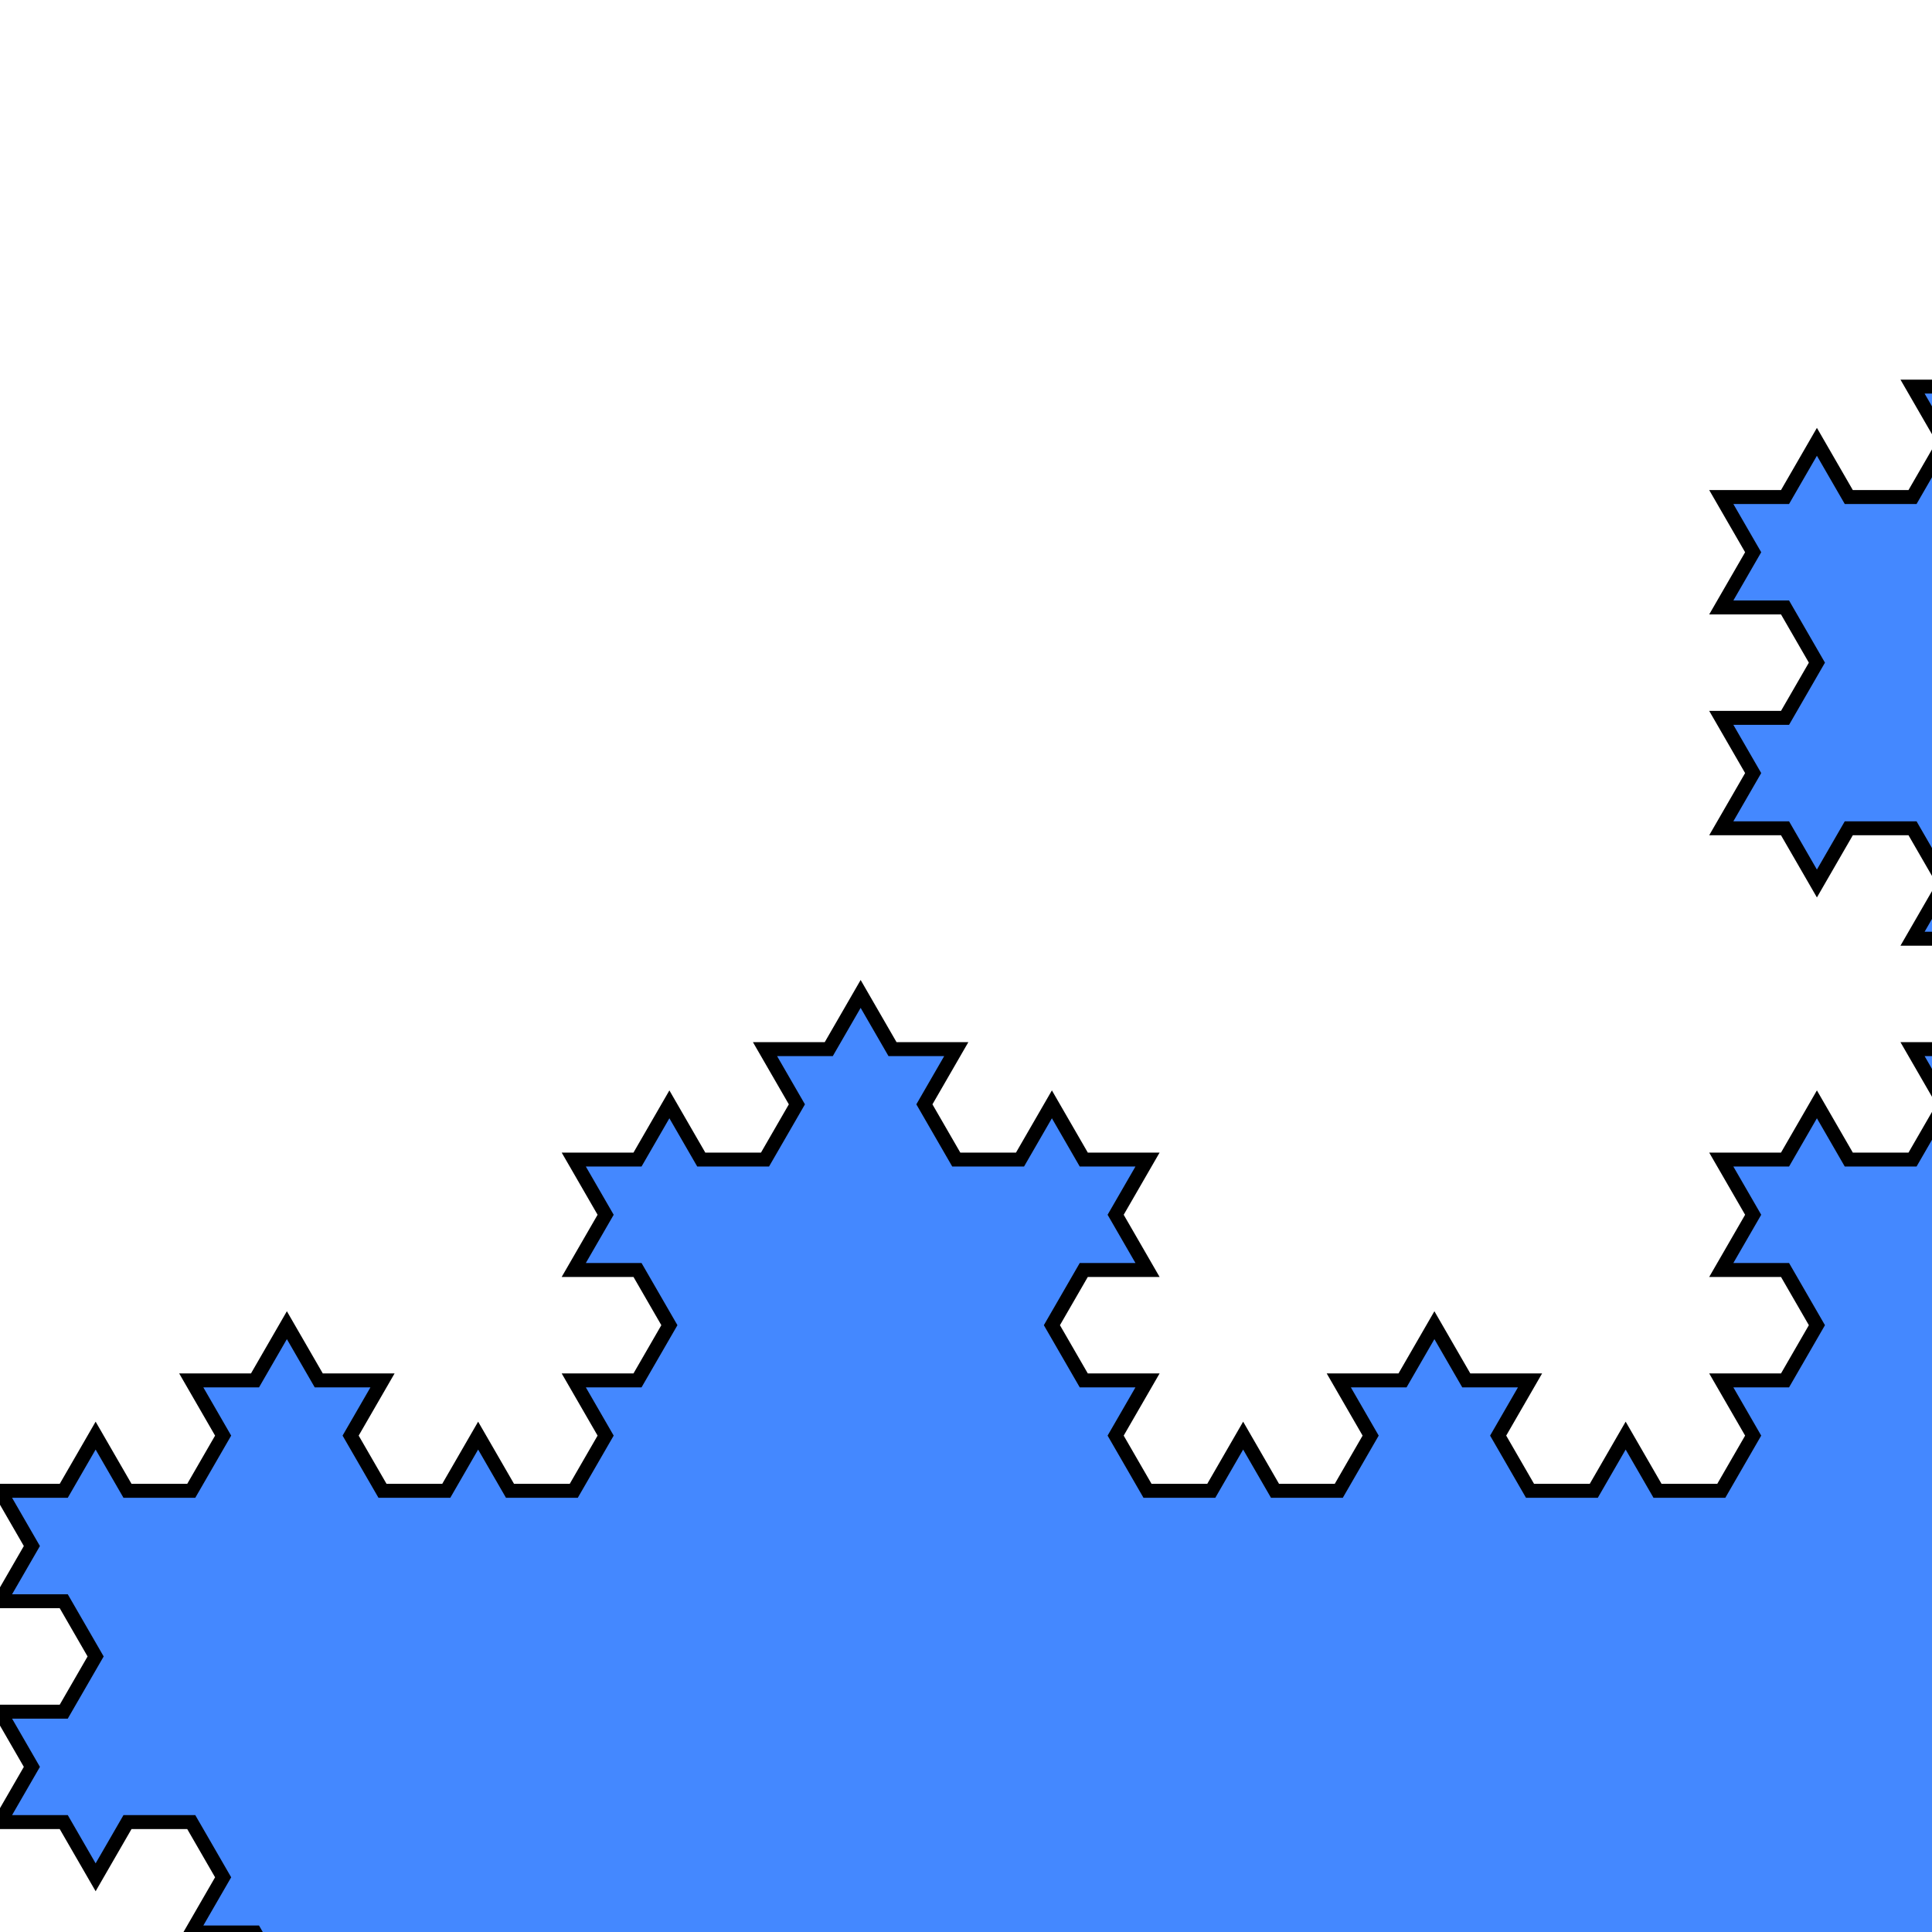
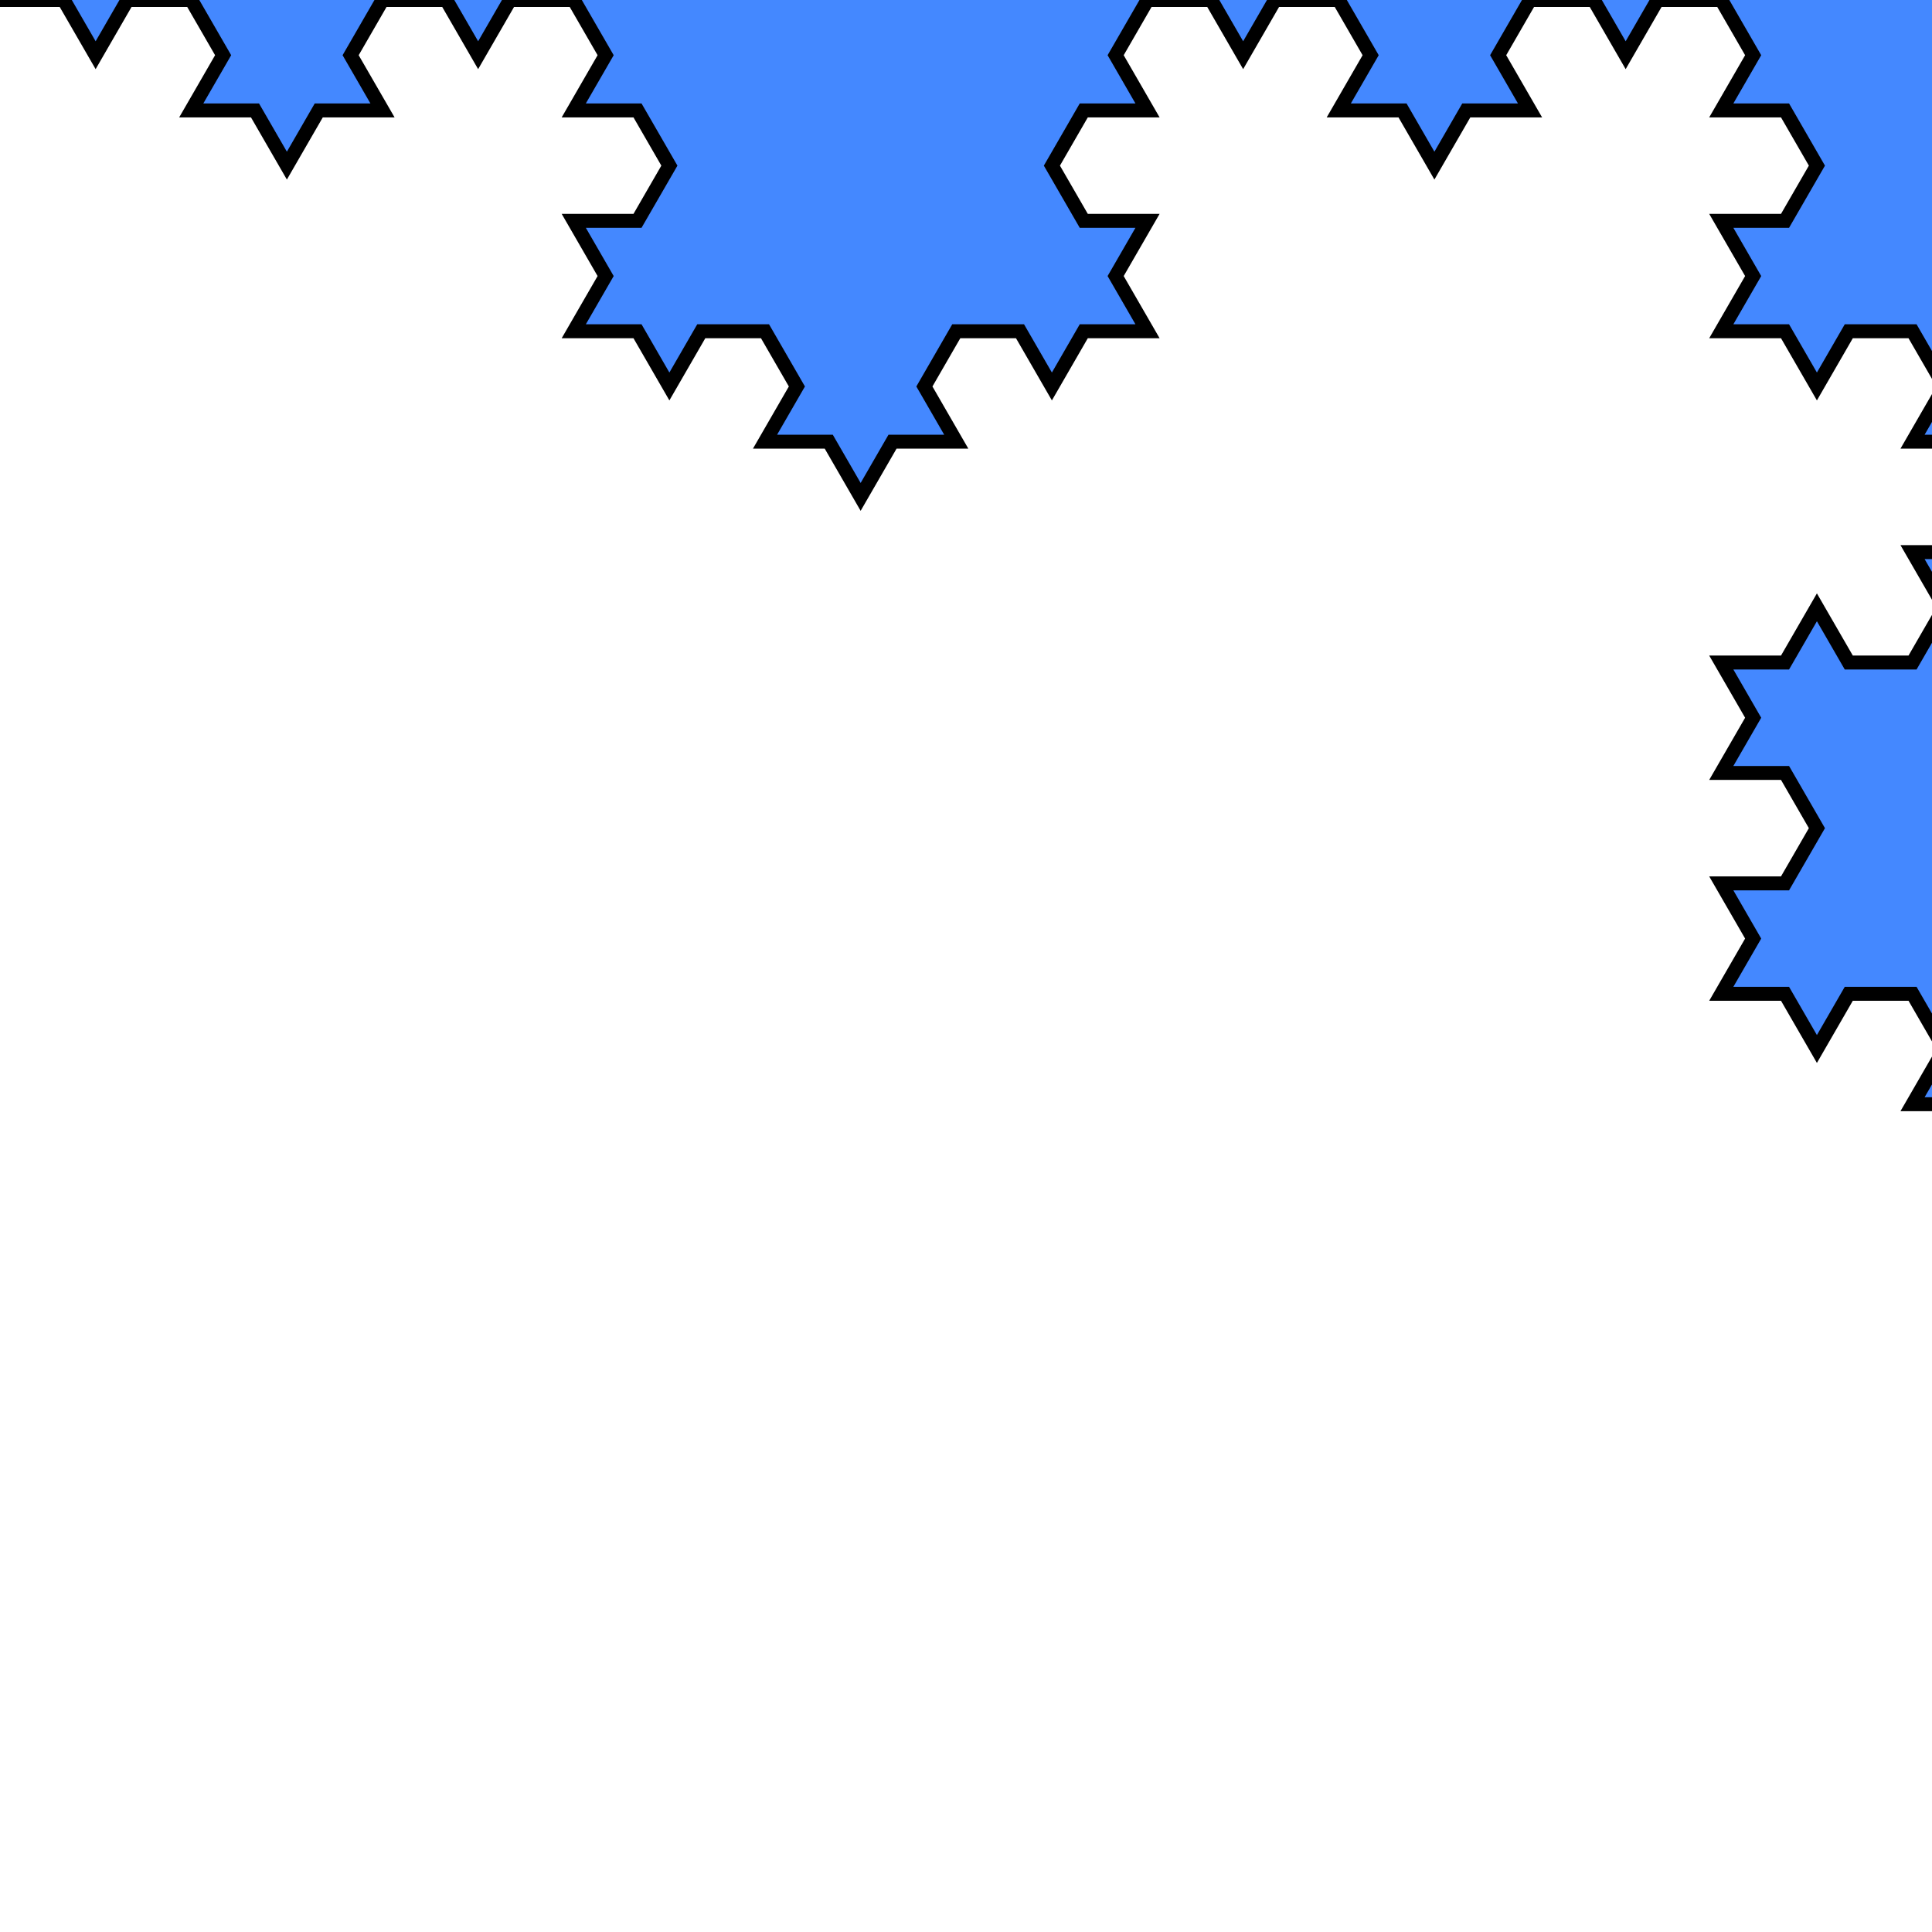
<svg xmlns="http://www.w3.org/2000/svg" width="100%" height="100%">
  <defs>
    <pattern id="turtle-pattern" patternUnits="userSpaceOnUse" width="810" height="935.308" transform-origin="50% 50%" patternTransform="scale(0.33)">
      <animateTransform type="scale" values="0.66;0.33;0.66" repeatCount="indefinite" dur="23s" additive="sum" attributeType="XML" attributeName="patternTransform" />
      <animateTransform type="rotate" values="0;360" repeatCount="indefinite" dur="41s" additive="sum" attributeType="XML" attributeName="patternTransform" />
      <animateTransform type="skewX" values="-30;30;-30" repeatCount="indefinite" dur="83s" additive="sum" attributeType="XML" attributeName="patternTransform" />
      <animateTransform type="skewY" values="30;-30;30" repeatCount="indefinite" additive="sum" dur="103s" attributeType="XML" attributeName="patternTransform" />
      <animateTransform type="translate" values="0 0;42 42;0 0" repeatCount="indefinite" additive="sum" dur="117s" attributeType="XML" attributeName="patternTransform" />
-       <path id="turtle-path" d="m 0 701.481   l 10 0 l 5 8.66 l 5 -8.66 l 10 0 l 5 8.66 l -5 8.66 l 10 0 l 5 8.66 l 5 -8.66 l 10 0 l -5 -8.66 l 5 -8.66 l 10 0 l 5 8.66 l 5 -8.66 l 10 0 l 5 8.66 l -5 8.66 l 10 0 l 5 8.66 l -5 8.66 l -10 0 l 5 8.66 l -5 8.66 l 10 0 l 5 8.66 l 5 -8.66 l 10 0 l 5 8.66 l -5 8.66 l 10 0 l 5 8.66 l 5 -8.66 l 10 0 l -5 -8.66 l 5 -8.66 l 10 0 l 5 8.66 l 5 -8.66 l 10 0 l -5 -8.66 l 5 -8.66 l -10 -0 l -5 -8.66 l 5 -8.66 l 10 0 l -5 -8.66 l 5 -8.66 l 10 0 l 5 8.66 l 5 -8.66 l 10 0 l 5 8.66 l -5 8.66 l 10 0 l 5 8.66 l 5 -8.66 l 10 0 l -5 -8.66 l 5 -8.66 l 10 0 l 5 8.66 l 5 -8.66 l 10 0 l 5 8.66 l -5 8.66 l 10 0 l 5 8.66 l -5 8.66 l -10 0 l 5 8.66 l -5 8.66 l 10 0 l 5 8.66 l 5 -8.66 l 10 0 l 5 8.66 l -5 8.66 l 10 0 l 5 8.66 l -5 8.66 l -10 0 l 5 8.66 l -5 8.66 l -10 0 l -5 -8.66 l -5 8.66 l -10 0 l 5 8.66 l -5 8.66 l 10 0 l 5 8.66 l -5 8.66 l -10 0 l 5 8.66 l -5 8.66 l 10 0 l 5 8.66 l 5 -8.66 l 10 0 l 5 8.66 l -5 8.66 l 10 0 l 5 8.66 l 5 -8.66 l 10 0 l -5 -8.66 l 5 -8.66 l 10 0 l 5 8.66 l 5 -8.66 l 10 0 l 5 8.66 l -5 8.66 l 10 0 l 5 8.66 l -5 8.66 l -10 0 l 5 8.66 l -5 8.66 l 10 0 l 5 8.66 l 5 -8.66 l 10 0 l 5 8.66 l -5 8.66 l 10 0 l 5 8.66 l 5 -8.66 l 10 0 l -5 -8.66 l 5 -8.66 l 10 0 l 5 8.66 l 5 -8.66 l 10 0 l -5 -8.66 l 5 -8.66 l -10 -0 l -5 -8.66 l 5 -8.66 l 10 0 l -5 -8.66 l 5 -8.66 l 10 0 l 5 8.66 l 5 -8.66 l 10 0 l 5 8.66 l -5 8.66 l 10 0 l 5 8.66 l 5 -8.66 l 10 0 l -5 -8.66 l 5 -8.66 l 10 0 l 5 8.66 l 5 -8.66 l 10 0 l -5 -8.66 l 5 -8.66 l -10 -0 l -5 -8.66 l 5 -8.66 l 10 0 l -5 -8.66 l 5 -8.66 l -10 -0 l -5 -8.66 l -5 8.66 l -10 -0 l -5 -8.66 l 5 -8.66 l -10 -0 l -5 -8.66 l 5 -8.66 l 10 0 l -5 -8.66 l 5 -8.66 l 10 0 l 5 8.66 l 5 -8.66 l 10 0 l -5 -8.66 l 5 -8.66 l -10 -0 l -5 -8.66 l 5 -8.66 l 10 0 l -5 -8.66 l 5 -8.66 l 10 0 l 5 8.66 l 5 -8.66 l 10 0 l 5 8.66 l -5 8.66 l 10 0 l 5 8.66 l 5 -8.66 l 10 0 l -5 -8.66 l 5 -8.66 l 10 0 l 5 8.66 l 5 -8.66 l 10 0 l 5 8.66 l -5 8.66 l 10 0 l 5 8.66 l -5 8.66 l -10 0 l 5 8.66 l -5 8.66 l 10 0 l 5 8.66 l 5 -8.66 l 10 0 l 5 8.66 l -5 8.66 l 10 0 l 5 8.66 l 5 -8.66 l 10 0 l -5 -8.66 l 5 -8.66 l 10 0 l 5 8.66 l 5 -8.66 l 10 0 l -5 -8.66 l 5 -8.66 l -10 -0 l -5 -8.66 l 5 -8.66 l 10 0 l -5 -8.66 l 5 -8.66 l 10 0 l 5 8.66 l 5 -8.66 l 10 0 l 5 8.66 l -5 8.66 l 10 0 l 5 8.66 l 5 -8.66 l 10 0 l -5 -8.66 l 5 -8.66 l 10 0 l 5 8.66 l 5 -8.66 l 10 0 l -5 -8.66 l 5 -8.66 l -10 -0 l -5 -8.66 l 5 -8.66 l 10 0 l -5 -8.66 l 5 -8.66 l -10 -0 l -5 -8.66 l -5 8.66 l -10 -0 l -5 -8.66 l 5 -8.66 l -10 -0 l -5 -8.66 l 5 -8.66 l 10 0 l -5 -8.66 l 5 -8.66 l 10 0 l 5 8.66 l 5 -8.66 l 10 0 l -5 -8.66 l 5 -8.66 l -10 -0 l -5 -8.66 l 5 -8.66 l 10 0 l -5 -8.66 l 5 -8.66 l -10 -0 l -5 -8.66 l -5 8.66 l -10 -0 l -5 -8.66 l 5 -8.66 l -10 -0 l -5 -8.66 l -5 8.66 l -10 -0 l 5 8.66 l -5 8.66 l -10 -0 l -5 -8.66 l -5 8.66 l -10 -0 l -5 -8.66 l 5 -8.66 l -10 -0 l -5 -8.66 l 5 -8.66 l 10 0 l -5 -8.66 l 5 -8.66 l -10 -0 l -5 -8.66 l -5 8.66 l -10 -0 l -5 -8.66 l 5 -8.66 l -10 -0 l -5 -8.66 l 5 -8.66 l 10 0 l -5 -8.66 l 5 -8.66 l 10 0 l 5 8.66 l 5 -8.66 l 10 0 l -5 -8.66 l 5 -8.66 l -10 -0 l -5 -8.66 l 5 -8.66 l 10 0 l -5 -8.66 l 5 -8.66 l 10 0 l 5 8.66 l 5 -8.66 l 10 0 l 5 8.66 l -5 8.66 l 10 0 l 5 8.66 l 5 -8.66 l 10 0 l -5 -8.66 l 5 -8.66 l 10 0 l 5 8.66 l 5 -8.66 l 10 0 l -5 -8.66 l 5 -8.66 l -10 -0 l -5 -8.66 l 5 -8.66 l 10 0 l -5 -8.66 l 5 -8.66 l -10 -0 l -5 -8.66 l -5 8.66 l -10 -0 l -5 -8.66 l 5 -8.66 l -10 -0 l -5 -8.66 l 5 -8.66 l 10 0 l -5 -8.66 l 5 -8.66 l 10 0 l 5 8.66 l 5 -8.66 l 10 0 l -5 -8.66 l 5 -8.66 l -10 -0 l -5 -8.66 l 5 -8.66 l 10 0 l -5 -8.66 l 5 -8.66 l -10 -0 l -5 -8.66 l -5 8.66 l -10 -0 l -5 -8.66 l 5 -8.66 l -10 -0 l -5 -8.66 l -5 8.66 l -10 -0 l 5 8.66 l -5 8.66 l -10 -0 l -5 -8.66 l -5 8.66 l -10 -0 l -5 -8.66 l 5 -8.66 l -10 -0 l -5 -8.66 l 5 -8.66 l 10 0 l -5 -8.66 l 5 -8.66 l -10 -0 l -5 -8.66 l -5 8.66 l -10 -0 l -5 -8.66 l 5 -8.66 l -10 -0 l -5 -8.66 l -5 8.66 l -10 -0 l 5 8.66 l -5 8.66 l -10 -0 l -5 -8.66 l -5 8.66 l -10 -0 l 5 8.66 l -5 8.66 l 10 0 l 5 8.66 l -5 8.66 l -10 -0 l 5 8.66 l -5 8.66 l -10 -0 l -5 -8.66 l -5 8.66 l -10 -0 l -5 -8.66 l 5 -8.66 l -10 -0 l -5 -8.66 l -5 8.66 l -10 -0 l 5 8.66 l -5 8.66 l -10 -0 l -5 -8.66 l -5 8.66 l -10 -0 l -5 -8.66 l 5 -8.66 l -10 -0 l -5 -8.66 l 5 -8.66 l 10 0 l -5 -8.66 l 5 -8.66 l -10 -0 l -5 -8.66 l -5 8.66 l -10 -0 l -5 -8.66 l 5 -8.66 l -10 -0 l -5 -8.66 l 5 -8.66 l 10 0 l -5 -8.66 l 5 -8.66 l 10 0 l 5 8.66 l 5 -8.66 l 10 0 l -5 -8.66 l 5 -8.66 l -10 -0 l -5 -8.66 l 5 -8.66 l 10 0 l -5 -8.66 l 5 -8.66 l -10 -0 l -5 -8.66 l -5 8.66 l -10 -0 l -5 -8.66 l 5 -8.66 l -10 -0 l -5 -8.66 l -5 8.66 l -10 -0 l 5 8.66 l -5 8.66 l -10 -0 l -5 -8.66 l -5 8.66 l -10 -0 l -5 -8.66 l 5 -8.66 l -10 -0 l -5 -8.66 l 5 -8.66 l 10 0 l -5 -8.66 l 5 -8.66 l -10 -0 l -5 -8.66 l -5 8.66 l -10 -0 l -5 -8.66 l 5 -8.66 l -10 -0 l -5 -8.66 l -5 8.66 l -10 -0 l 5 8.66 l -5 8.66 l -10 -0 l -5 -8.66 l -5 8.66 l -10 -0 l 5 8.66 l -5 8.66 l 10 0 l 5 8.66 l -5 8.66 l -10 -0 l 5 8.66 l -5 8.66 l -10 -0 l -5 -8.66 l -5 8.66 l -10 -0 l -5 -8.66 l 5 -8.66 l -10 -0 l -5 -8.66 l -5 8.66 l -10 -0 l 5 8.66 l -5 8.66 l -10 -0 l -5 -8.66 l -5 8.66 l -10 -0 l 5 8.66 l -5 8.66 l 10 0 l 5 8.66 l -5 8.66 l -10 -0 l 5 8.66 l -5 8.66 l 10 0 l 5 8.66 l 5 -8.66 l 10 0 l 5 8.66 l -5 8.66 l 10 0 l 5 8.66 l -5 8.66 l -10 -0 l 5 8.66 l -5 8.66 l -10 -0 l -5 -8.66 l -5 8.66 l -10 -0 l 5 8.66 l -5 8.66 l 10 0 l 5 8.66 l -5 8.66 l -10 -0 l 5 8.66 l -5 8.66 l -10 -0 l -5 -8.66 l -5 8.66 l -10 -0 l -5 -8.66 l 5 -8.66 l -10 -0 l -5 -8.66 l -5 8.66 l -10 -0 l 5 8.66 l -5 8.66 l -10 -0 l -5 -8.66 l -5 8.66 l -10 -0 l -5 -8.66 l 5 -8.66 l -10 -0 l -5 -8.66 l 5 -8.66 l 10 0 l -5 -8.66 l 5 -8.66 l -10 -0 l -5 -8.66 l -5 8.66 l -10 -0 l -5 -8.66 l 5 -8.66 l -10 -0 l -5 -8.66 l -5 8.66 l -10 -0 l 5 8.66 l -5 8.66 l -10 -0 l -5 -8.66 l -5 8.66 l -10 -0 l 5 8.66 l -5 8.66 l 10 0 l 5 8.66 l -5 8.66 l -10 -0 l 5 8.66 l -5 8.66 l -10 -0 l -5 -8.66 l -5 8.66 l -10 -0 l -5 -8.66 l 5 -8.66 l -10 -0 l -5 -8.66 l -5 8.66 l -10 -0 l 5 8.66 l -5 8.66 l -10 -0 l -5 -8.66 l -5 8.66 l -10 -0 l 5 8.66 l -5 8.66 l 10 0 l 5 8.66 l -5 8.66 l -10 -0 l 5 8.66 l -5 8.66 l 10 0 l 5 8.66 l 5 -8.66 l 10 0 l 5 8.66 l -5 8.66 l 10 0 l 5 8.66 l -5 8.66 l -10 -0 l 5 8.66 l -5 8.66 l -10 -0 l -5 -8.66 l -5 8.66 l -10 -0 l 5 8.66 l -5 8.66 l 10 0 l 5 8.66 l -5 8.66 l -10 -0 l 5 8.66 l -5 8.66 l 10 0 l 5 8.66 l 5 -8.66 l 10 0 l 5 8.66 l -5 8.66 l 10 0 l 5 8.66 l 5 -8.66 l 10 0 l -5 -8.66 l 5 -8.66 l 10 0 l 5 8.66 l 5 -8.66 l 10 0 l 5 8.66 l -5 8.66 l 10 0 l 5 8.66 l -5 8.66 l -10 -0 l 5 8.66 l -5 8.66 l 10 0 l 5 8.66 l 5 -8.66 l 10 0 l 5 8.66 l -5 8.66 l 10 0 l 5 8.66 l -5 8.66 l -10 -0 l 5 8.66 l -5 8.66 l -10 -0 l -5 -8.66 l -5 8.66 l -10 -0 l 5 8.66 l -5 8.66 l 10 0 l 5 8.66 l -5 8.66 l -10 -0 l 5 8.66 l -5 8.66 l -10 -0 l -5 -8.66 l -5 8.66 l -10 -0 l -5 -8.66 l 5 -8.66 l -10 -0 l -5 -8.66 l -5 8.66 l -10 -0 l 5 8.66 l -5 8.66 l -10 -0 l -5 -8.66 l -5 8.66 l -10 -0 l 5 8.66 l -5 8.66 l 10 0 l 5 8.66 l -5 8.66 l -10 -0 l 5 8.66 l -5 8.66 l 10 0 l 5 8.66 l 5 -8.66 l 10 0 l 5 8.66 l -5 8.66 l 10 0 l 5 8.66 l -5 8.66 l -10 -0 l 5 8.66 l -5 8.66 l -10 -0 l -5 -8.66 l -5 8.66 l -10 -0 l 5 8.66 l -5 8.66 l 10 0 l 5 8.66 l -5 8.66 l -10 -0 l 5 8.66 l -5 8.66" stroke="currentcolor" stroke-width="0.25%" fill="#4488ff" class="foreground-stroke" transform-origin="50% 50%" data-l-order="4" data-l-axiom="F--F--F " data-l-rules="{   &quot;F&quot;: &quot;F+F--F+F&quot; }" data-l-expanded="F+F--F+F+F+F--F+F--F+F--F+F+F+F--F+F+F+F--F+F+F+F--F+F--F+F--F+F+F+F--F+F--F+F--F+F+F+F--F+F--F+F--F+F+F+F--F+F+F+F--F+F+F+F--F+F--F+F--F+F+F+F--F+F+F+F--F+F+F+F--F+F--F+F--F+F+F+F--F+F+F+F--F+F+F+F--F+F--F+F--F+F+F+F--F+F--F+F--F+F+F+F--F+F--F+F--F+F+F+F--F+F+F+F--F+F+F+F--F+F--F+F--F+F+F+F--F+F--F+F--F+F+F+F--F+F--F+F--F+F+F+F--F+F+F+F--F+F+F+F--F+F--F+F--F+F+F+F--F+F--F+F--F+F+F+F--F+F--F+F--F+F+F+F--F+F+F+F--F+F+F+F--F+F--F+F--F+F+F+F--F+F+F+F--F+F+F+F--F+F--F+F--F+F+F+F--F+F+F+F--F+F+F+F--F+F--F+F--F+F+F+F--F+F--F+F--F+F+F+F--F+F--F+F--F+F+F+F--F+F+F+F--F+F+F+F--F+F--F+F--F+F+F+F--F+F--F+F--F+F+F+F--F+F--F+F--F+F+F+F--F+F+F+F--F+F+F+F--F+F--F+F--F+F+F+F--F+F--F+F--F+F+F+F--F+F--F+F--F+F+F+F--F+F+F+F--F+F+F+F--F+F--F+F--F+F+F+F--F+F+F+F--F+F+F+F--F+F--F+F--F+F+F+F--F+F+F+F--F+F+F+F--F+F--F+F--F+F+F+F--F+F--F+F--F+F+F+F--F+F--F+F--F+F+F+F--F+F+F+F--F+F+F+F--F+F--F+F--F+F+F+F--F+F--F+F--F+F+F+F--F+F--F+F--F+F+F+F--F+F+F+F--F+F+F+F--F+F--F+F--F+F+F+F--F+F--F+F--F+F+F+F--F+F--F+F--F+F+F+F--F+F+F+F--F+F+F+F--F+F--F+F--F+F+F+F--F+F+F+F--F+F+F+F--F+F--F+F--F+F+F+F--F+F+F+F--F+F+F+F--F+F--F+F--F+F+F+F--F+F--F+F--F+F+F+F--F+F--F+F--F+F+F+F--F+F+F+F--F+F+F+F--F+F--F+F--F+F+F+F--F+F--F+F--F+F+F+F--F+F--F+F--F+F+F+F--F+F+F+F--F+F+F+F--F+F--F+F--F+F+F+F--F+F--F+F--F+F+F+F--F+F--F+F--F+F+F+F--F+F+F+F--F+F+F+F--F+F--F+F--F+F+F+F--F+F+F+F--F+F+F+F--F+F--F+F--F+F+F+F--F+F+F+F--F+F+F+F--F+F--F+F--F+F+F+F--F+F--F+F--F+F+F+F--F+F--F+F--F+F+F+F--F+F+F+F--F+F+F+F--F+F--F+F--F+F+F+F--F+F--F+F--F+F+F+F--F+F--F+F--F+F+F+F--F+F+F+F--F+F+F+F--F+F--F+F--F+F+F+F--F+F--F+F--F+F+F+F--F+F--F+F--F+F+F+F--F+F+F+F--F+F+F+F--F+F--F+F--F+F+F+F--F+F+F+F--F+F+F+F--F+F--F+F--F+F+F+F--F+F+F+F--F+F+F+F--F+F--F+F--F+F+F+F--F+F--F+F--F+F+F+F--F+F--F+F--F+F+F+F--F+F+F+F--F+F+F+F--F+F--F+F--F+F+F+F--F+F ">
+       <path id="turtle-path" d="m 0 0   l 10 0 l 5 8.66 l 5 -8.66 l 10 0 l 5 8.66 l -5 8.66 l 10 0 l 5 8.66 l 5 -8.66 l 10 0 l -5 -8.66 l 5 -8.66 l 10 0 l 5 8.66 l 5 -8.66 l 10 0 l 5 8.66 l -5 8.66 l 10 0 l 5 8.66 l -5 8.66 l -10 0 l 5 8.66 l -5 8.66 l 10 0 l 5 8.66 l 5 -8.66 l 10 0 l 5 8.66 l -5 8.66 l 10 0 l 5 8.66 l 5 -8.66 l 10 0 l -5 -8.66 l 5 -8.66 l 10 0 l 5 8.66 l 5 -8.66 l 10 0 l -5 -8.66 l 5 -8.66 l -10 -0 l -5 -8.66 l 5 -8.66 l 10 0 l -5 -8.66 l 5 -8.66 l 10 0 l 5 8.66 l 5 -8.66 l 10 0 l 5 8.66 l -5 8.66 l 10 0 l 5 8.66 l 5 -8.66 l 10 0 l -5 -8.66 l 5 -8.66 l 10 0 l 5 8.66 l 5 -8.66 l 10 0 l 5 8.66 l -5 8.66 l 10 0 l 5 8.66 l -5 8.66 l -10 0 l 5 8.66 l -5 8.66 l 10 0 l 5 8.66 l 5 -8.66 l 10 0 l 5 8.66 l -5 8.66 l 10 0 l 5 8.66 l -5 8.66 l -10 0 l 5 8.66 l -5 8.66 l -10 0 l -5 -8.66 l -5 8.66 l -10 0 l 5 8.66 l -5 8.66 l 10 0 l 5 8.66 l -5 8.66 l -10 0 l 5 8.66 l -5 8.66 l 10 0 l 5 8.66 l 5 -8.66 l 10 0 l 5 8.66 l -5 8.66 l 10 0 l 5 8.66 l 5 -8.66 l 10 0 l -5 -8.66 l 5 -8.66 l 10 0 l 5 8.66 l 5 -8.66 l 10 0 l 5 8.66 l -5 8.66 l 10 0 l 5 8.66 l -5 8.66 l -10 0 l 5 8.66 l -5 8.66 l 10 0 l 5 8.66 l 5 -8.66 l 10 0 l 5 8.66 l -5 8.66 l 10 0 l 5 8.66 l 5 -8.66 l 10 0 l -5 -8.66 l 5 -8.66 l 10 0 l 5 8.66 l 5 -8.66 l 10 0 l -5 -8.66 l 5 -8.66 l -10 -0 l -5 -8.66 l 5 -8.66 l 10 0 l -5 -8.66 l 5 -8.66 l 10 0 l 5 8.66 l 5 -8.66 l 10 0 l 5 8.66 l -5 8.66 l 10 0 l 5 8.66 l 5 -8.66 l 10 0 l -5 -8.66 l 5 -8.66 l 10 0 l 5 8.66 l 5 -8.66 l 10 0 l -5 -8.66 l 5 -8.66 l -10 -0 l -5 -8.66 l 5 -8.66 l 10 0 l -5 -8.66 l 5 -8.66 l -10 -0 l -5 -8.66 l -5 8.66 l -10 -0 l -5 -8.66 l 5 -8.66 l -10 -0 l -5 -8.66 l 5 -8.66 l 10 0 l -5 -8.66 l 5 -8.66 l 10 0 l 5 8.66 l 5 -8.66 l 10 0 l -5 -8.66 l 5 -8.66 l -10 -0 l -5 -8.66 l 5 -8.66 l 10 0 l -5 -8.66 l 5 -8.66 l 10 0 l 5 8.66 l 5 -8.66 l 10 0 l 5 8.66 l -5 8.66 l 10 0 l 5 8.66 l 5 -8.66 l 10 0 l -5 -8.66 l 5 -8.66 l 10 0 l 5 8.66 l 5 -8.66 l 10 0 l 5 8.66 l -5 8.66 l 10 0 l 5 8.66 l -5 8.66 l -10 0 l 5 8.66 l -5 8.66 l 10 0 l 5 8.66 l 5 -8.66 l 10 0 l 5 8.66 l -5 8.66 l 10 0 l 5 8.66 l 5 -8.66 l 10 0 l -5 -8.66 l 5 -8.66 l 10 0 l 5 8.66 l 5 -8.66 l 10 0 l -5 -8.66 l 5 -8.66 l -10 -0 l -5 -8.66 l 5 -8.66 l 10 0 l -5 -8.66 l 5 -8.66 l 10 0 l 5 8.66 l 5 -8.66 l 10 0 l 5 8.66 l -5 8.66 l 10 0 l 5 8.66 l 5 -8.66 l 10 0 l -5 -8.66 l 5 -8.66 l 10 0 l 5 8.66 l 5 -8.66 l 10 0 l -5 -8.66 l 5 -8.66 l -10 -0 l -5 -8.66 l 5 -8.66 l 10 0 l -5 -8.66 l 5 -8.66 l -10 -0 l -5 -8.66 l -5 8.66 l -10 -0 l -5 -8.66 l 5 -8.66 l -10 -0 l -5 -8.66 l 5 -8.66 l 10 0 l -5 -8.66 l 5 -8.66 l 10 0 l 5 8.66 l 5 -8.66 l 10 0 l -5 -8.66 l 5 -8.66 l -10 -0 l -5 -8.66 l 5 -8.66 l 10 0 l -5 -8.66 l 5 -8.66 l -10 -0 l -5 -8.66 l -5 8.66 l -10 -0 l -5 -8.66 l 5 -8.66 l -10 -0 l -5 -8.66 l -5 8.66 l -10 -0 l 5 8.66 l -5 8.66 l -10 -0 l -5 -8.66 l -5 8.66 l -10 -0 l -5 -8.66 l 5 -8.66 l -10 -0 l -5 -8.66 l 5 -8.66 l 10 0 l -5 -8.66 l 5 -8.66 l -10 -0 l -5 -8.66 l -5 8.66 l -10 -0 l -5 -8.66 l 5 -8.66 l -10 -0 l -5 -8.66 l 5 -8.66 l 10 0 l -5 -8.66 l 5 -8.66 l 10 0 l 5 8.66 l 5 -8.66 l 10 0 l -5 -8.66 l 5 -8.66 l -10 -0 l -5 -8.66 l 5 -8.66 l 10 0 l -5 -8.66 l 5 -8.66 l 10 0 l 5 8.66 l 5 -8.66 l 10 0 l 5 8.66 l -5 8.66 l 10 0 l 5 8.66 l 5 -8.66 l 10 0 l -5 -8.66 l 5 -8.66 l 10 0 l 5 8.66 l 5 -8.66 l 10 0 l -5 -8.66 l 5 -8.66 l -10 -0 l -5 -8.66 l 5 -8.66 l 10 0 l -5 -8.66 l 5 -8.66 l -10 -0 l -5 -8.66 l -5 8.66 l -10 -0 l -5 -8.66 l 5 -8.66 l -10 -0 l -5 -8.66 l 5 -8.66 l 10 0 l -5 -8.66 l 5 -8.66 l 10 0 l 5 8.66 l 5 -8.66 l 10 0 l -5 -8.66 l 5 -8.66 l -10 -0 l -5 -8.66 l 5 -8.66 l 10 0 l -5 -8.66 l 5 -8.66 l -10 -0 l -5 -8.66 l -5 8.66 l -10 -0 l -5 -8.66 l 5 -8.66 l -10 -0 l -5 -8.66 l -5 8.66 l -10 -0 l 5 8.66 l -5 8.66 l -10 -0 l -5 -8.66 l -5 8.66 l -10 -0 l -5 -8.66 l 5 -8.66 l -10 -0 l -5 -8.66 l 5 -8.66 l 10 0 l -5 -8.66 l 5 -8.66 l -10 -0 l -5 -8.66 l -5 8.66 l -10 -0 l -5 -8.66 l 5 -8.66 l -10 -0 l -5 -8.66 l -5 8.66 l -10 -0 l 5 8.66 l -5 8.66 l -10 -0 l -5 -8.66 l -5 8.66 l -10 -0 l 5 8.66 l -5 8.66 l 10 0 l 5 8.66 l -5 8.66 l -10 -0 l 5 8.66 l -5 8.66 l -10 -0 l -5 -8.66 l -5 8.66 l -10 -0 l -5 -8.66 l 5 -8.66 l -10 -0 l -5 -8.66 l -5 8.66 l -10 -0 l 5 8.66 l -5 8.66 l -10 -0 l -5 -8.66 l -5 8.66 l -10 -0 l -5 -8.66 l 5 -8.66 l -10 -0 l -5 -8.66 l 5 -8.66 l 10 0 l -5 -8.66 l 5 -8.66 l -10 -0 l -5 -8.66 l -5 8.66 l -10 -0 l -5 -8.66 l 5 -8.66 l -10 -0 l -5 -8.66 l 5 -8.66 l 10 0 l -5 -8.66 l 5 -8.66 l 10 0 l 5 8.66 l 5 -8.66 l 10 0 l -5 -8.66 l 5 -8.66 l -10 -0 l -5 -8.66 l 5 -8.66 l 10 0 l -5 -8.66 l 5 -8.66 l -10 -0 l -5 -8.66 l -5 8.66 l -10 -0 l -5 -8.66 l 5 -8.66 l -10 -0 l -5 -8.66 l -5 8.66 l -10 -0 l 5 8.66 l -5 8.66 l -10 -0 l -5 -8.66 l -5 8.66 l -10 -0 l -5 -8.66 l 5 -8.66 l -10 -0 l -5 -8.66 l 5 -8.66 l 10 0 l -5 -8.66 l 5 -8.66 l -10 -0 l -5 -8.66 l -5 8.66 l -10 -0 l -5 -8.66 l 5 -8.66 l -10 -0 l -5 -8.66 l -5 8.66 l -10 -0 l 5 8.66 l -5 8.66 l -10 -0 l -5 -8.66 l -5 8.66 l -10 -0 l 5 8.66 l -5 8.66 l 10 0 l 5 8.66 l -5 8.66 l -10 -0 l 5 8.66 l -5 8.66 l -10 -0 l -5 -8.66 l -5 8.66 l -10 -0 l -5 -8.66 l 5 -8.66 l -10 -0 l -5 -8.66 l -5 8.66 l -10 -0 l 5 8.66 l -5 8.66 l -10 -0 l -5 -8.66 l -5 8.66 l -10 -0 l 5 8.66 l -5 8.66 l 10 0 l 5 8.66 l -5 8.66 l -10 -0 l 5 8.66 l -5 8.66 l 10 0 l 5 8.66 l 5 -8.66 l 10 0 l 5 8.66 l -5 8.66 l 10 0 l 5 8.66 l -5 8.66 l -10 -0 l 5 8.66 l -5 8.66 l -10 -0 l -5 -8.66 l -5 8.66 l -10 -0 l 5 8.66 l -5 8.66 l 10 0 l 5 8.66 l -5 8.66 l -10 -0 l 5 8.66 l -5 8.66 l -10 -0 l -5 -8.66 l -5 8.66 l -10 -0 l -5 -8.66 l 5 -8.66 l -10 -0 l -5 -8.66 l -5 8.66 l -10 -0 l 5 8.66 l -5 8.66 l -10 -0 l -5 -8.66 l -5 8.66 l -10 -0 l -5 -8.66 l 5 -8.66 l -10 -0 l -5 -8.66 l 5 -8.66 l 10 0 l -5 -8.66 l 5 -8.66 l -10 -0 l -5 -8.66 l -5 8.66 l -10 -0 l -5 -8.66 l 5 -8.66 l -10 -0 l -5 -8.66 l -5 8.66 l -10 -0 l 5 8.66 l -5 8.66 l -10 -0 l -5 -8.66 l -5 8.66 l -10 -0 l 5 8.66 l -5 8.66 l 10 0 l 5 8.66 l -5 8.66 l -10 -0 l 5 8.66 l -5 8.66 l -10 -0 l -5 -8.66 l -5 8.66 l -10 -0 l -5 -8.66 l 5 -8.66 l -10 -0 l -5 -8.66 l -5 8.66 l -10 -0 l 5 8.66 l -5 8.66 l -10 -0 l -5 -8.66 l -5 8.66 l -10 -0 l 5 8.66 l -5 8.66 l 10 0 l 5 8.66 l -5 8.66 l -10 -0 l 5 8.66 l -5 8.66 l 10 0 l 5 8.66 l 5 -8.66 l 10 0 l 5 8.66 l -5 8.66 l 10 0 l 5 8.66 l -5 8.66 l -10 -0 l 5 8.66 l -5 8.66 l -10 -0 l -5 -8.66 l -5 8.66 l -10 -0 l 5 8.66 l -5 8.66 l 10 0 l 5 8.66 l -5 8.66 l -10 -0 l 5 8.66 l -5 8.66 l 10 0 l 5 8.66 l 5 -8.66 l 10 0 l 5 8.66 l -5 8.66 l 10 0 l 5 8.66 l 5 -8.66 l 10 0 l -5 -8.66 l 5 -8.66 l 10 0 l 5 8.66 l 5 -8.66 l 10 0 l 5 8.66 l -5 8.66 l 10 0 l 5 8.66 l -5 8.66 l -10 -0 l 5 8.66 l -5 8.66 l 10 0 l 5 8.66 l 5 -8.66 l 10 0 l 5 8.66 l -5 8.66 l 10 0 l 5 8.66 l -5 8.66 l -10 -0 l 5 8.66 l -5 8.66 l -10 -0 l -5 -8.66 l -5 8.66 l -10 -0 l 5 8.66 l -5 8.66 l 10 0 l 5 8.66 l -5 8.66 l -10 -0 l 5 8.66 l -5 8.66 l -10 -0 l -5 -8.66 l -5 8.66 l -10 -0 l -5 -8.66 l 5 -8.66 l -10 -0 l -5 -8.66 l -5 8.66 l -10 -0 l 5 8.66 l -5 8.66 l -10 -0 l -5 -8.66 l -5 8.66 l -10 -0 l 5 8.66 l -5 8.66 l 10 0 l 5 8.66 l -5 8.66 l -10 -0 l 5 8.66 l -5 8.66 l 10 0 l 5 8.66 l 5 -8.66 l 10 0 l 5 8.66 l -5 8.66 l 10 0 l 5 8.66 l -5 8.66 l -10 -0 l 5 8.66 l -5 8.66 l -10 -0 l -5 -8.66 l -5 8.66 l -10 -0 l 5 8.66 l -5 8.66 l 10 0 l 5 8.66 l -5 8.66 l -10 -0 l 5 8.66 l -5 8.66" stroke="currentcolor" stroke-width="0.25%" fill="#4488ff" class="foreground-stroke" transform-origin="50% 50%" data-l-order="4" data-l-axiom="F--F--F " data-l-rules="{   &quot;F&quot;: &quot;F+F--F+F&quot; }" data-l-expanded="F+F--F+F+F+F--F+F--F+F--F+F+F+F--F+F+F+F--F+F+F+F--F+F--F+F--F+F+F+F--F+F--F+F--F+F+F+F--F+F--F+F--F+F+F+F--F+F+F+F--F+F+F+F--F+F--F+F--F+F+F+F--F+F+F+F--F+F+F+F--F+F--F+F--F+F+F+F--F+F+F+F--F+F+F+F--F+F--F+F--F+F+F+F--F+F--F+F--F+F+F+F--F+F--F+F--F+F+F+F--F+F+F+F--F+F+F+F--F+F--F+F--F+F+F+F--F+F--F+F--F+F+F+F--F+F--F+F--F+F+F+F--F+F+F+F--F+F+F+F--F+F--F+F--F+F+F+F--F+F--F+F--F+F+F+F--F+F--F+F--F+F+F+F--F+F+F+F--F+F+F+F--F+F--F+F--F+F+F+F--F+F+F+F--F+F+F+F--F+F--F+F--F+F+F+F--F+F+F+F--F+F+F+F--F+F--F+F--F+F+F+F--F+F--F+F--F+F+F+F--F+F--F+F--F+F+F+F--F+F+F+F--F+F+F+F--F+F--F+F--F+F+F+F--F+F--F+F--F+F+F+F--F+F--F+F--F+F+F+F--F+F+F+F--F+F+F+F--F+F--F+F--F+F+F+F--F+F--F+F--F+F+F+F--F+F--F+F--F+F+F+F--F+F+F+F--F+F+F+F--F+F--F+F--F+F+F+F--F+F+F+F--F+F+F+F--F+F--F+F--F+F+F+F--F+F+F+F--F+F+F+F--F+F--F+F--F+F+F+F--F+F--F+F--F+F+F+F--F+F--F+F--F+F+F+F--F+F+F+F--F+F+F+F--F+F--F+F--F+F+F+F--F+F--F+F--F+F+F+F--F+F--F+F--F+F+F+F--F+F+F+F--F+F+F+F--F+F--F+F--F+F+F+F--F+F--F+F--F+F+F+F--F+F--F+F--F+F+F+F--F+F+F+F--F+F+F+F--F+F--F+F--F+F+F+F--F+F+F+F--F+F+F+F--F+F--F+F--F+F+F+F--F+F+F+F--F+F+F+F--F+F--F+F--F+F+F+F--F+F--F+F--F+F+F+F--F+F--F+F--F+F+F+F--F+F+F+F--F+F+F+F--F+F--F+F--F+F+F+F--F+F--F+F--F+F+F+F--F+F--F+F--F+F+F+F--F+F+F+F--F+F+F+F--F+F--F+F--F+F+F+F--F+F--F+F--F+F+F+F--F+F--F+F--F+F+F+F--F+F+F+F--F+F+F+F--F+F--F+F--F+F+F+F--F+F+F+F--F+F+F+F--F+F--F+F--F+F+F+F--F+F+F+F--F+F+F+F--F+F--F+F--F+F+F+F--F+F--F+F--F+F+F+F--F+F--F+F--F+F+F+F--F+F+F+F--F+F+F+F--F+F--F+F--F+F+F+F--F+F--F+F--F+F+F+F--F+F--F+F--F+F+F+F--F+F+F+F--F+F+F+F--F+F--F+F--F+F+F+F--F+F--F+F--F+F+F+F--F+F--F+F--F+F+F+F--F+F+F+F--F+F+F+F--F+F--F+F--F+F+F+F--F+F+F+F--F+F+F+F--F+F--F+F--F+F+F+F--F+F+F+F--F+F+F+F--F+F--F+F--F+F+F+F--F+F--F+F--F+F+F+F--F+F--F+F--F+F+F+F--F+F+F+F--F+F+F+F--F+F--F+F--F+F+F+F--F+F ">
      </path>
    </pattern>
  </defs>
  <rect width="10000%" height="10000%" x="-5000%" y="-5000%" fill="url(#turtle-pattern)" transform-origin="50% 50%" />
</svg>
